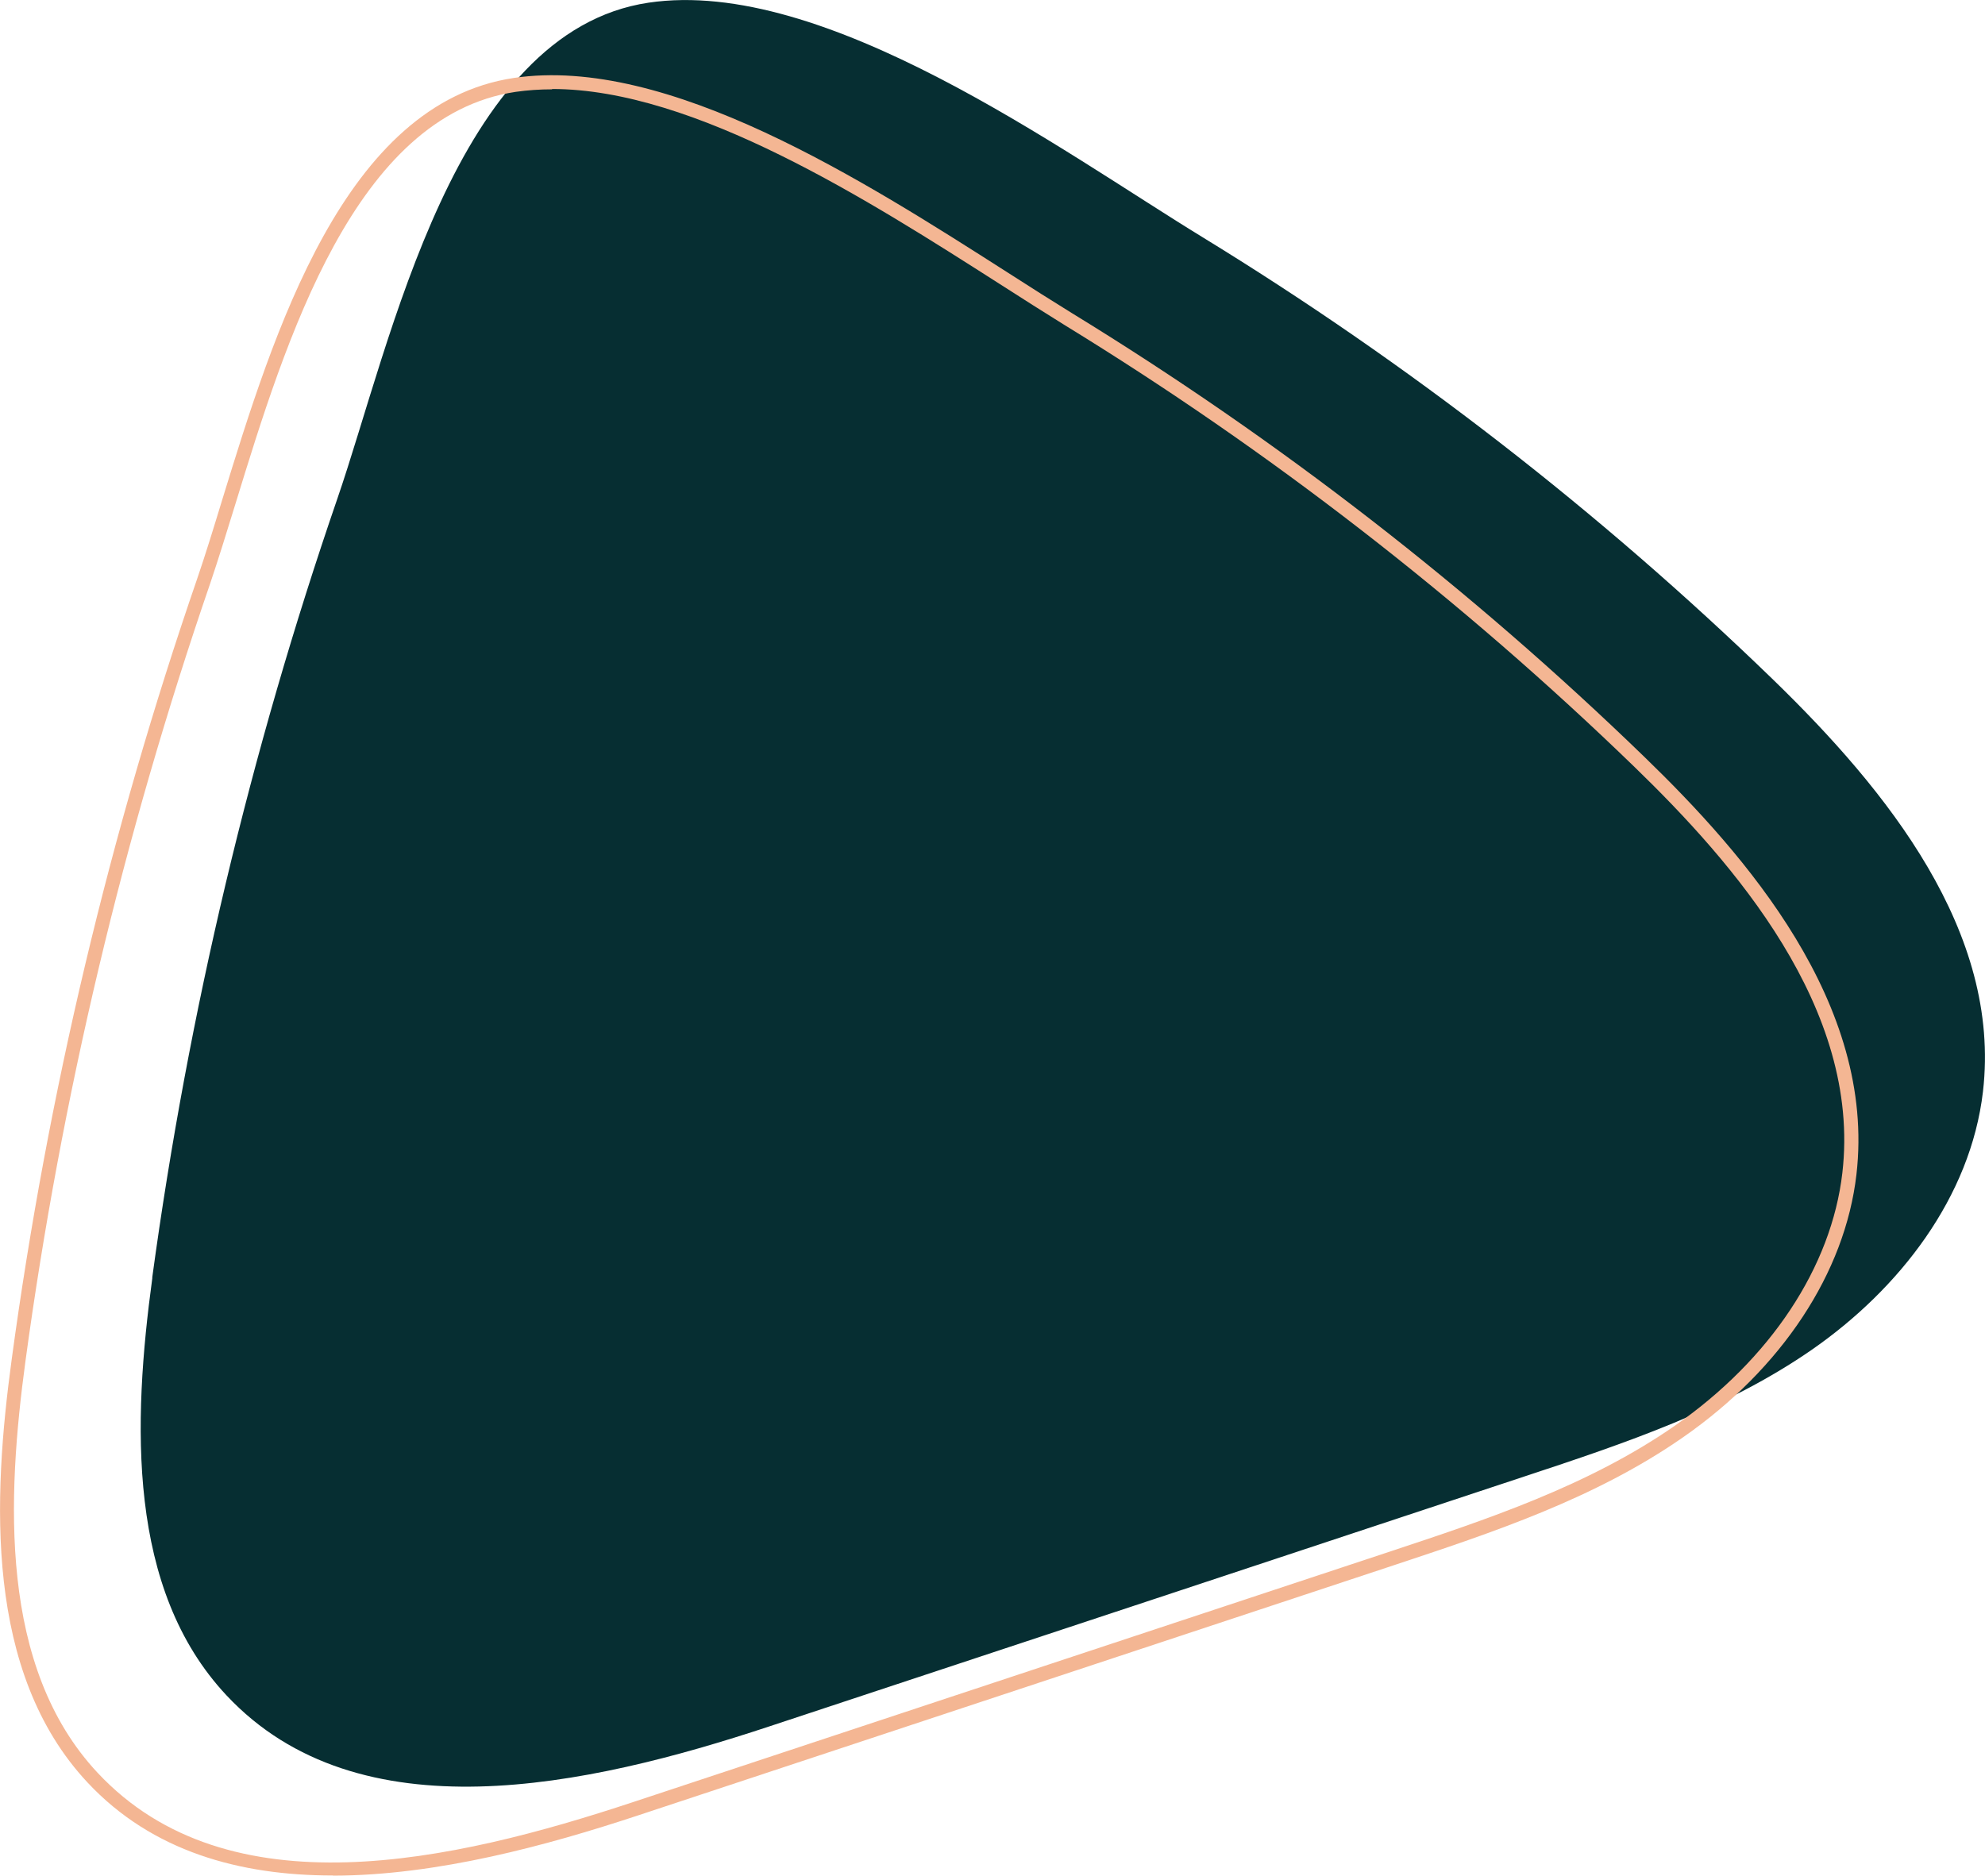
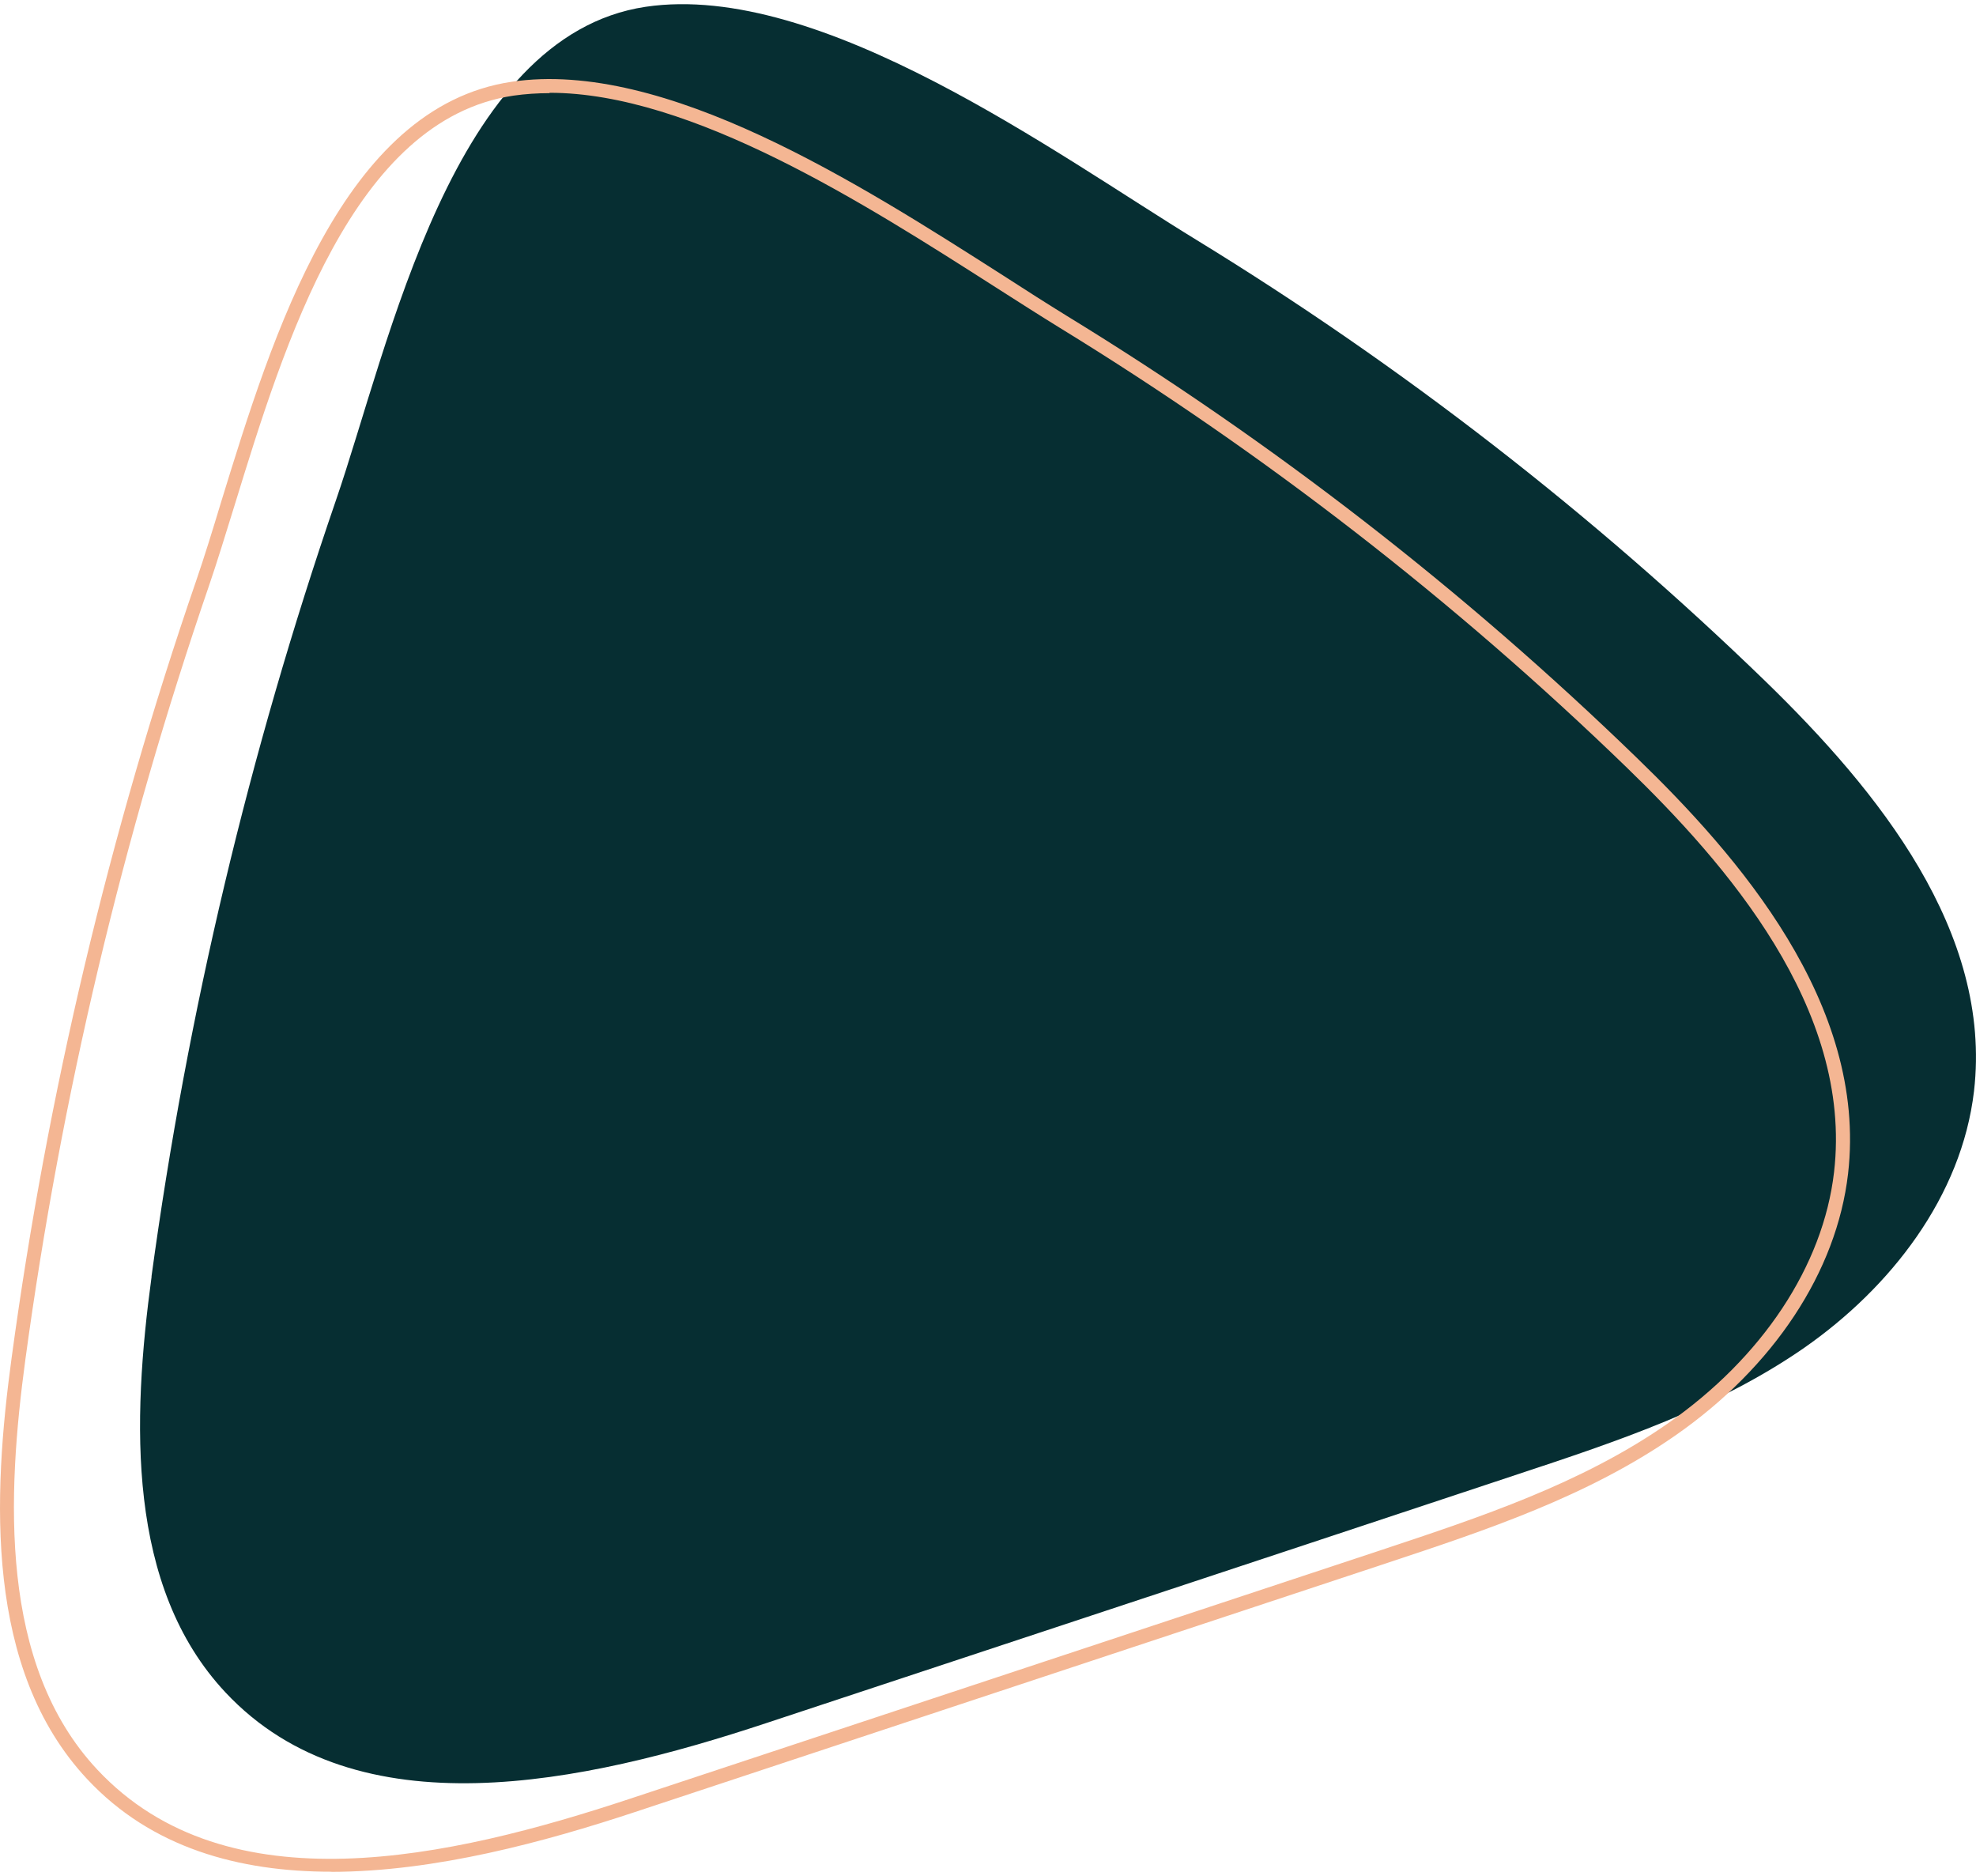
- <svg xmlns="http://www.w3.org/2000/svg" id="Capa_2" data-name="Capa 2" viewBox="0 0 118.42 111.9">
-   <defs>
-     <style>
-       .cls-1 {
-         fill: #062E32 ;
-       }
- 
-       .cls-2 {
-         fill: #F4B693;
-       }
-     </style>
-   </defs>
-   <g id="OBJECTS">
-     <g>
-       <path class="cls-1" d="m9.09,76.23c-1.18,8.67-1.51,18.59,4.42,24.92,7.89,8.43,21.5,5.46,32.37,1.86,15.02-4.97,30.05-9.94,45.07-14.92,5.96-1.97,12-3.99,17.17-7.58,5.17-3.6,9.44-9.05,10.18-15.39,1.1-9.52-5.71-17.96-12.52-24.57-10.36-10.04-21.81-18.91-34.06-26.41C63.35,9.02,49.18-1.4,38.69.16c-11.61,1.73-15.34,20.24-18.57,29.61-5.18,15.06-8.89,30.66-11.04,46.47Z" />
-       <path class="cls-2" d="m19.85,111.9c-5.52,0-10.77-1.42-14.63-5.55C-.93,99.77-.43,89.39.7,81.09l.41.06-.41-.06c2.14-15.79,5.86-31.45,11.06-46.55.48-1.4.98-3.02,1.5-4.73,3.07-9.98,7.27-23.65,17.4-25.16,9.16-1.36,20.88,6.13,29.44,11.6,1.38.89,2.68,1.71,3.86,2.44,12.31,7.54,23.79,16.44,34.14,26.47,6,5.81,13.83,14.72,12.65,24.92-.68,5.87-4.45,11.58-10.35,15.68-5.26,3.66-11.37,5.68-17.28,7.64l-45.07,14.92c-5.38,1.78-11.96,3.58-18.18,3.59ZM32.93,5.33c-.73,0-1.45.05-2.16.15-9.61,1.43-13.72,14.81-16.72,24.57-.53,1.72-1.03,3.34-1.51,4.76-5.17,15.04-8.88,30.65-11.02,46.39-1.1,8.12-1.61,18.26,4.31,24.58,7.8,8.33,21.16,5.31,31.94,1.74l45.07-14.92c5.85-1.94,11.9-3.94,17.07-7.53,5.7-3.96,9.35-9.47,10-15.09,1.14-9.83-6.53-18.53-12.4-24.22-10.3-9.98-21.74-18.85-33.99-26.36-1.18-.73-2.48-1.56-3.87-2.45-7.78-4.97-18.2-11.64-26.71-11.64Z" />
-     </g>
+ <svg xmlns="http://www.w3.org/2000/svg" width="px" height="px" viewBox="0 0 59 56" version="1.1">
+   <g id="surface1">
+     <path style=" stroke:none;fill-rule:nonzero;fill:rgb(2.353%,18.039%,19.608%);fill-opacity:1;" d="M 4.527 38.105 C 3.941 42.422 3.777 47.367 6.73 50.52 C 10.66 54.719 17.441 53.238 22.859 51.445 C 30.344 48.969 37.832 46.496 45.312 44.012 C 48.281 43.031 51.293 42.023 53.867 40.238 C 56.445 38.441 58.57 35.727 58.941 32.57 C 59.488 27.824 56.094 23.621 52.703 20.328 C 47.539 15.324 41.836 10.906 35.734 7.168 C 31.562 4.617 24.504 -0.574 19.277 0.203 C 13.492 1.066 11.633 10.289 10.023 14.957 C 7.445 22.461 5.594 30.23 4.523 38.109 Z M 4.527 38.105 " />
+     <path style=" stroke:none;fill-rule:nonzero;fill:rgb(95.686%,71.373%,57.647%);fill-opacity:1;" d="M 9.891 55.875 C 7.141 55.875 4.523 55.168 2.602 53.109 C -0.465 49.832 -0.215 44.66 0.348 40.527 L 0.555 40.555 L 0.348 40.527 C 1.414 32.66 3.27 24.855 5.859 17.332 C 6.098 16.637 6.348 15.828 6.605 14.977 C 8.137 10.004 10.23 3.191 15.277 2.441 C 19.84 1.762 25.68 5.496 29.945 8.219 C 30.633 8.664 31.277 9.074 31.867 9.438 C 38 13.191 43.719 17.625 48.875 22.625 C 51.867 25.52 55.766 29.957 55.18 35.039 C 54.84 37.965 52.961 40.809 50.023 42.852 C 47.402 44.676 44.355 45.684 41.414 46.66 L 18.957 54.094 C 16.277 54.98 13 55.875 9.898 55.879 Z M 16.406 2.781 C 16.043 2.781 15.684 2.805 15.332 2.855 C 10.543 3.566 8.496 10.234 7 15.098 C 6.734 15.953 6.488 16.762 6.246 17.469 C 3.672 24.961 1.824 32.738 0.758 40.582 C 0.211 44.625 -0.043 49.68 2.906 52.828 C 6.789 56.977 13.445 55.473 18.816 53.695 L 41.273 46.262 C 44.188 45.293 47.203 44.297 49.777 42.508 C 52.617 40.535 54.438 37.789 54.762 34.988 C 55.328 30.094 51.508 25.758 48.582 22.922 C 43.449 17.949 37.75 13.531 31.648 9.789 C 31.059 9.426 30.41 9.012 29.719 8.57 C 25.844 6.094 20.652 2.77 16.41 2.77 Z M 16.406 2.781 " />
  </g>
</svg>
